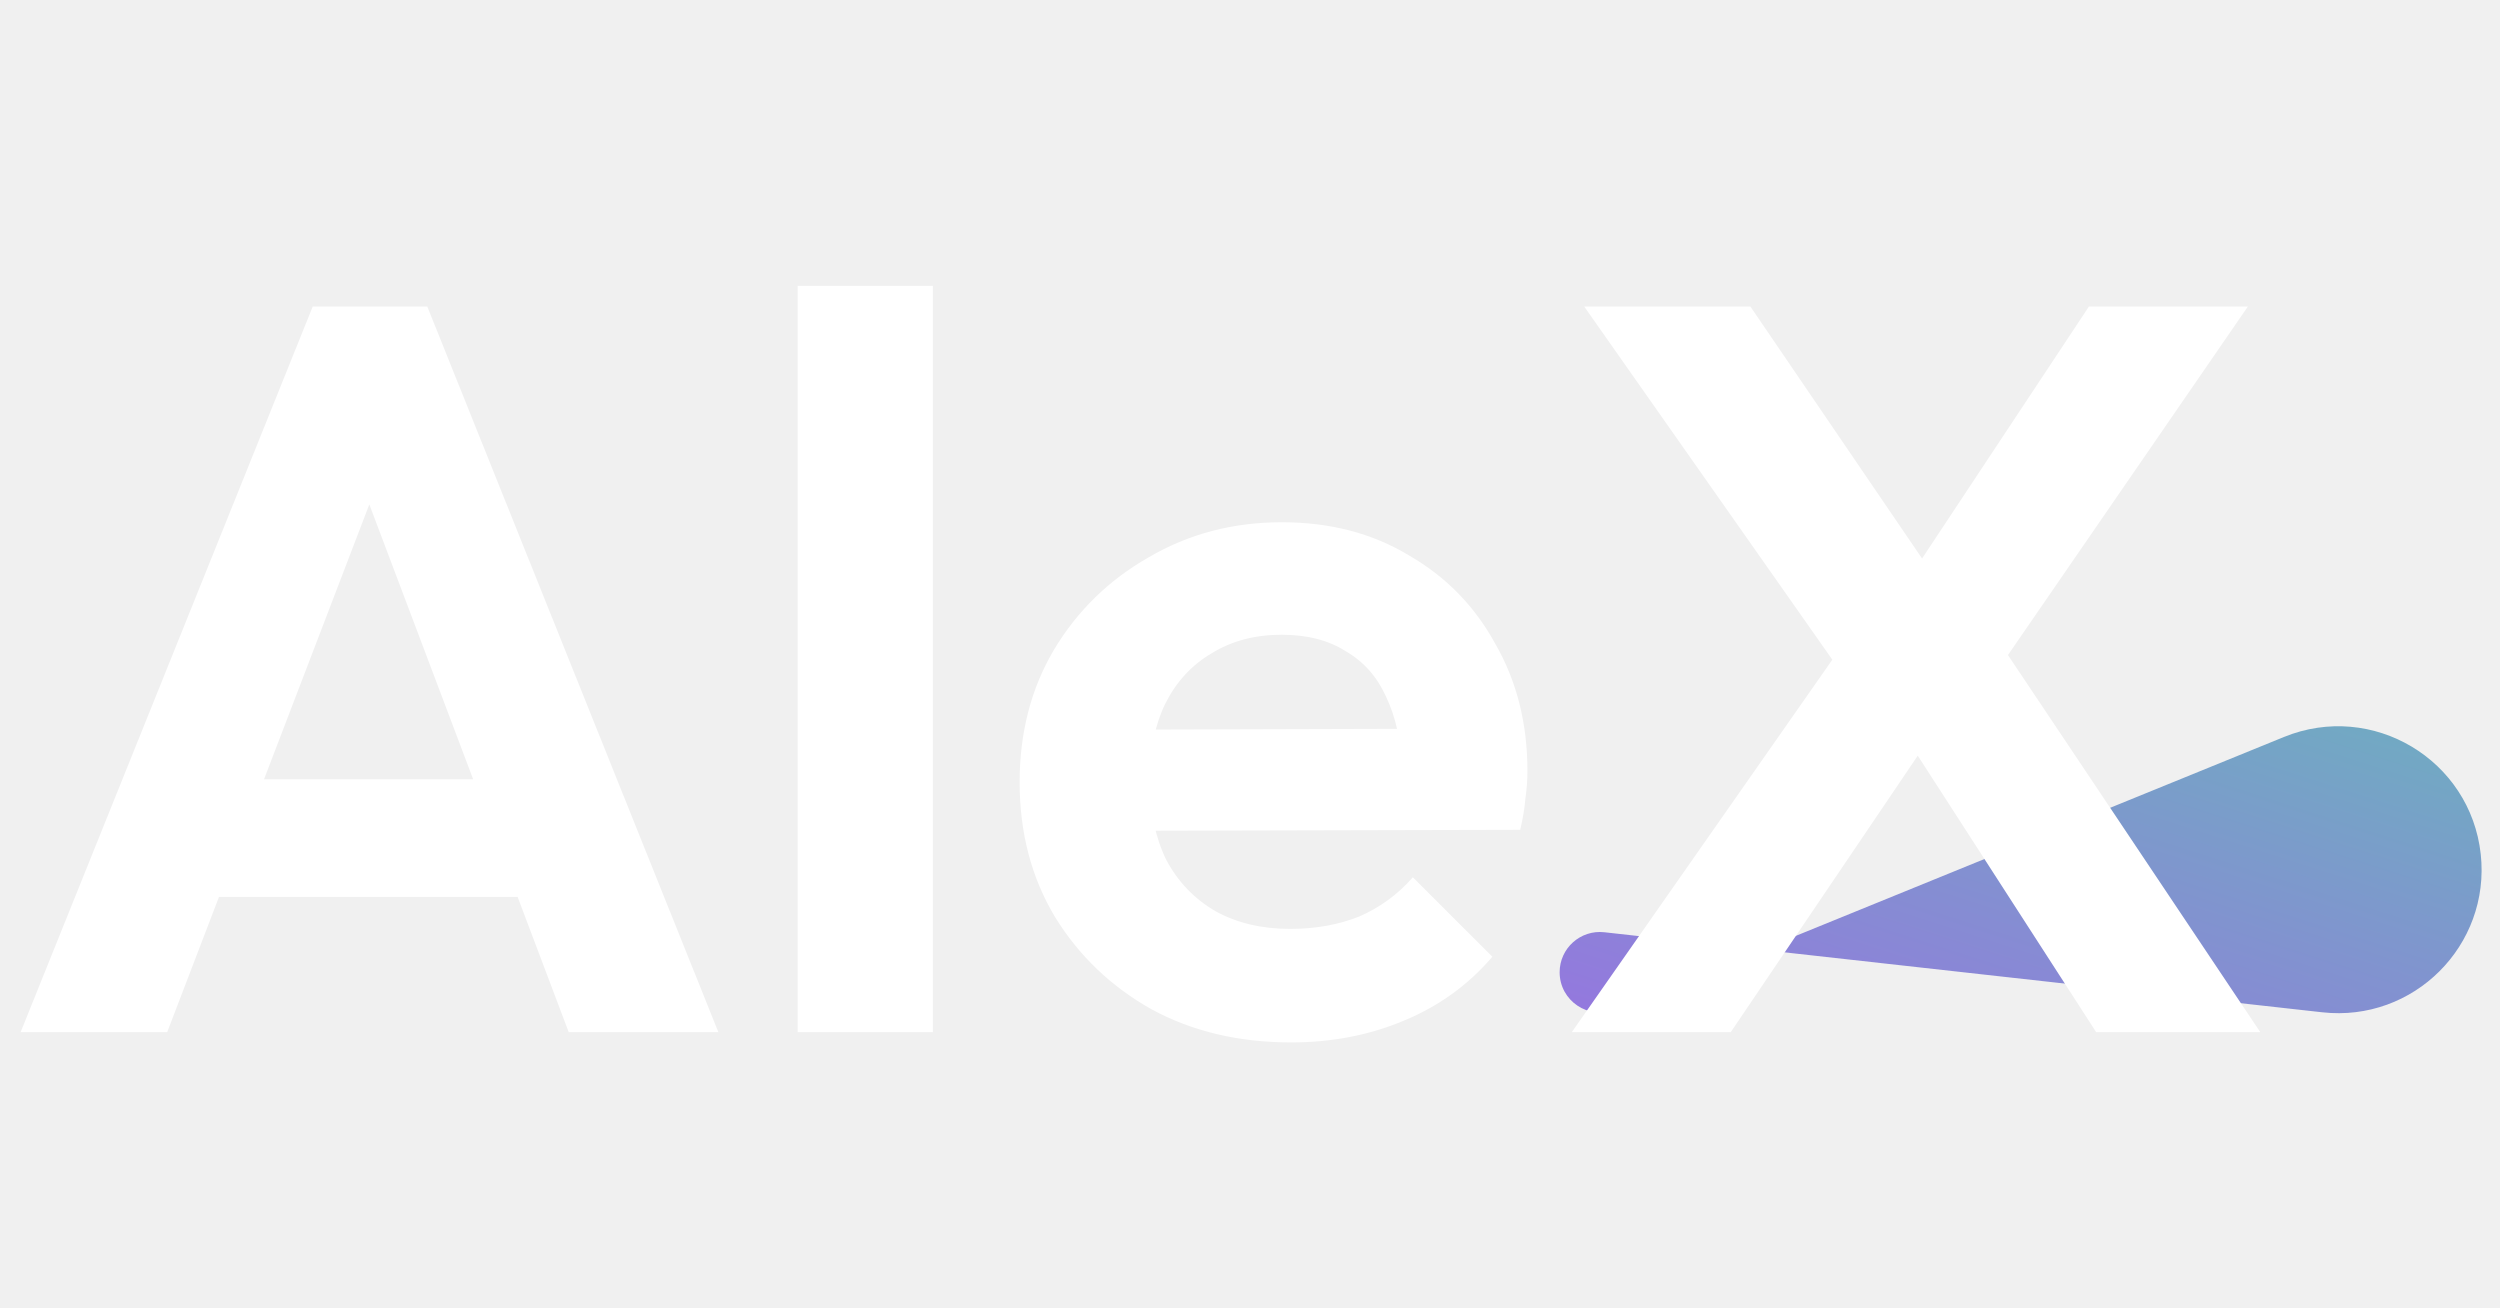
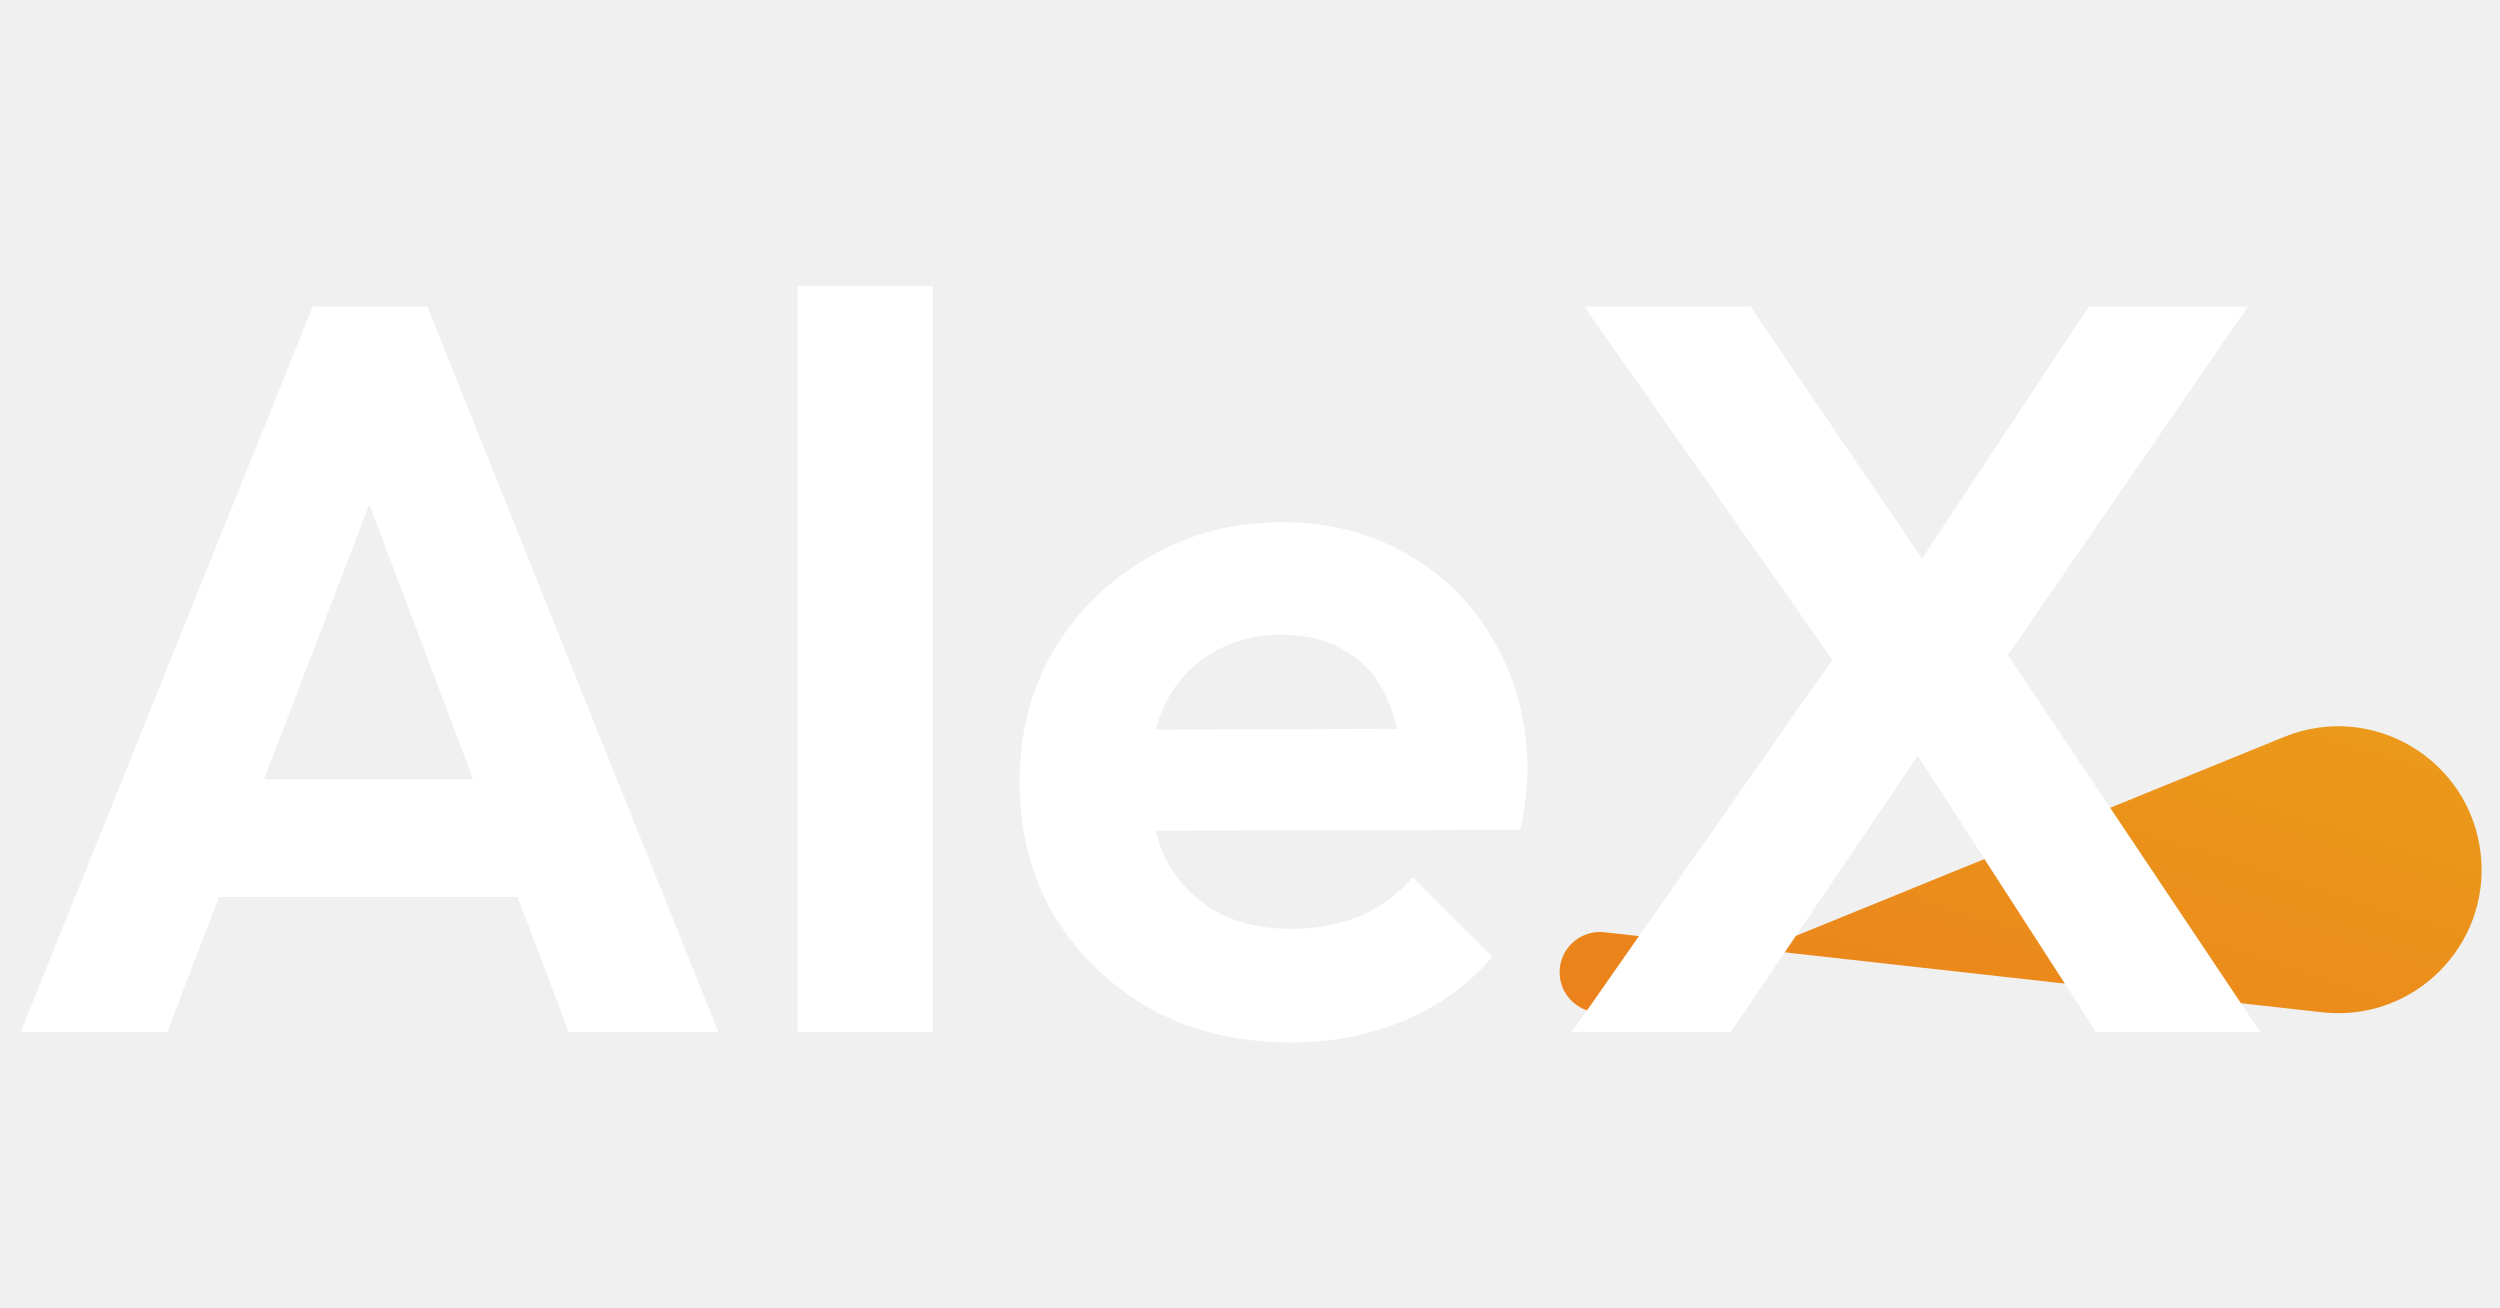
<svg xmlns="http://www.w3.org/2000/svg" width="109" height="57" viewBox="0 0 109 57" fill="none">
  <path d="M68 42.39C68 41.344 68.91 40.53 69.949 40.646L101.251 44.136C105.227 44.579 108.591 41.226 108.161 37.248C107.713 33.116 103.434 30.562 99.584 32.131L70.417 44.015C69.263 44.485 68 43.636 68 42.39Z" fill="url(#paint0_linear_2205_14)" />
  <path d="M0.9 45L13.635 13.365H18.63L31.32 45H24.795L14.985 19.035H17.235L7.29 45H0.9ZM7.65 39.105V33.975H24.66V39.105H7.65ZM34.778 45V12.465H40.673V45H34.778ZM56.291 45.45C54.011 45.45 51.986 44.97 50.216 44.01C48.446 43.02 47.036 41.67 45.986 39.96C44.966 38.25 44.456 36.3 44.456 34.11C44.456 31.95 44.951 30.03 45.941 28.35C46.961 26.64 48.341 25.29 50.081 24.3C51.821 23.28 53.756 22.77 55.886 22.77C57.986 22.77 59.831 23.25 61.421 24.21C63.041 25.14 64.301 26.43 65.201 28.08C66.131 29.7 66.596 31.545 66.596 33.615C66.596 34.005 66.566 34.41 66.506 34.83C66.476 35.22 66.401 35.67 66.281 36.18L48.011 36.225V31.815L63.536 31.77L61.151 33.615C61.091 32.325 60.851 31.245 60.431 30.375C60.041 29.505 59.456 28.845 58.676 28.395C57.926 27.915 56.996 27.675 55.886 27.675C54.716 27.675 53.696 27.945 52.826 28.485C51.956 28.995 51.281 29.73 50.801 30.69C50.351 31.62 50.126 32.73 50.126 34.02C50.126 35.34 50.366 36.495 50.846 37.485C51.356 38.445 52.076 39.195 53.006 39.735C53.936 40.245 55.016 40.5 56.246 40.5C57.356 40.5 58.361 40.32 59.261 39.96C60.161 39.57 60.941 39 61.601 38.25L65.066 41.715C64.016 42.945 62.726 43.875 61.196 44.505C59.696 45.135 58.061 45.45 56.291 45.45ZM91.392 45L82.302 30.915H81.402L69.072 13.365H76.317L85.362 26.64H86.262L98.547 45H91.392ZM68.532 45L80.367 28.08L84.867 31.095L75.462 45H68.532ZM86.577 29.97L82.077 26.955L91.077 13.365H98.007L86.577 29.97Z" fill="white" />
  <defs>
    <linearGradient id="paint0_linear_2205_14" x1="219.1" y1="39.998" x2="202.599" y2="91.404" gradientUnits="userSpaceOnUse">
-       <stop stop-color="#48E5A2" />
-       <stop offset="1" stop-color="#9A6FE3" />
+       <stop stop-color="#EBB717" />
+       <stop offset="1" stop-color="#EB7D1C" />
    </linearGradient>
  </defs>
</svg>
